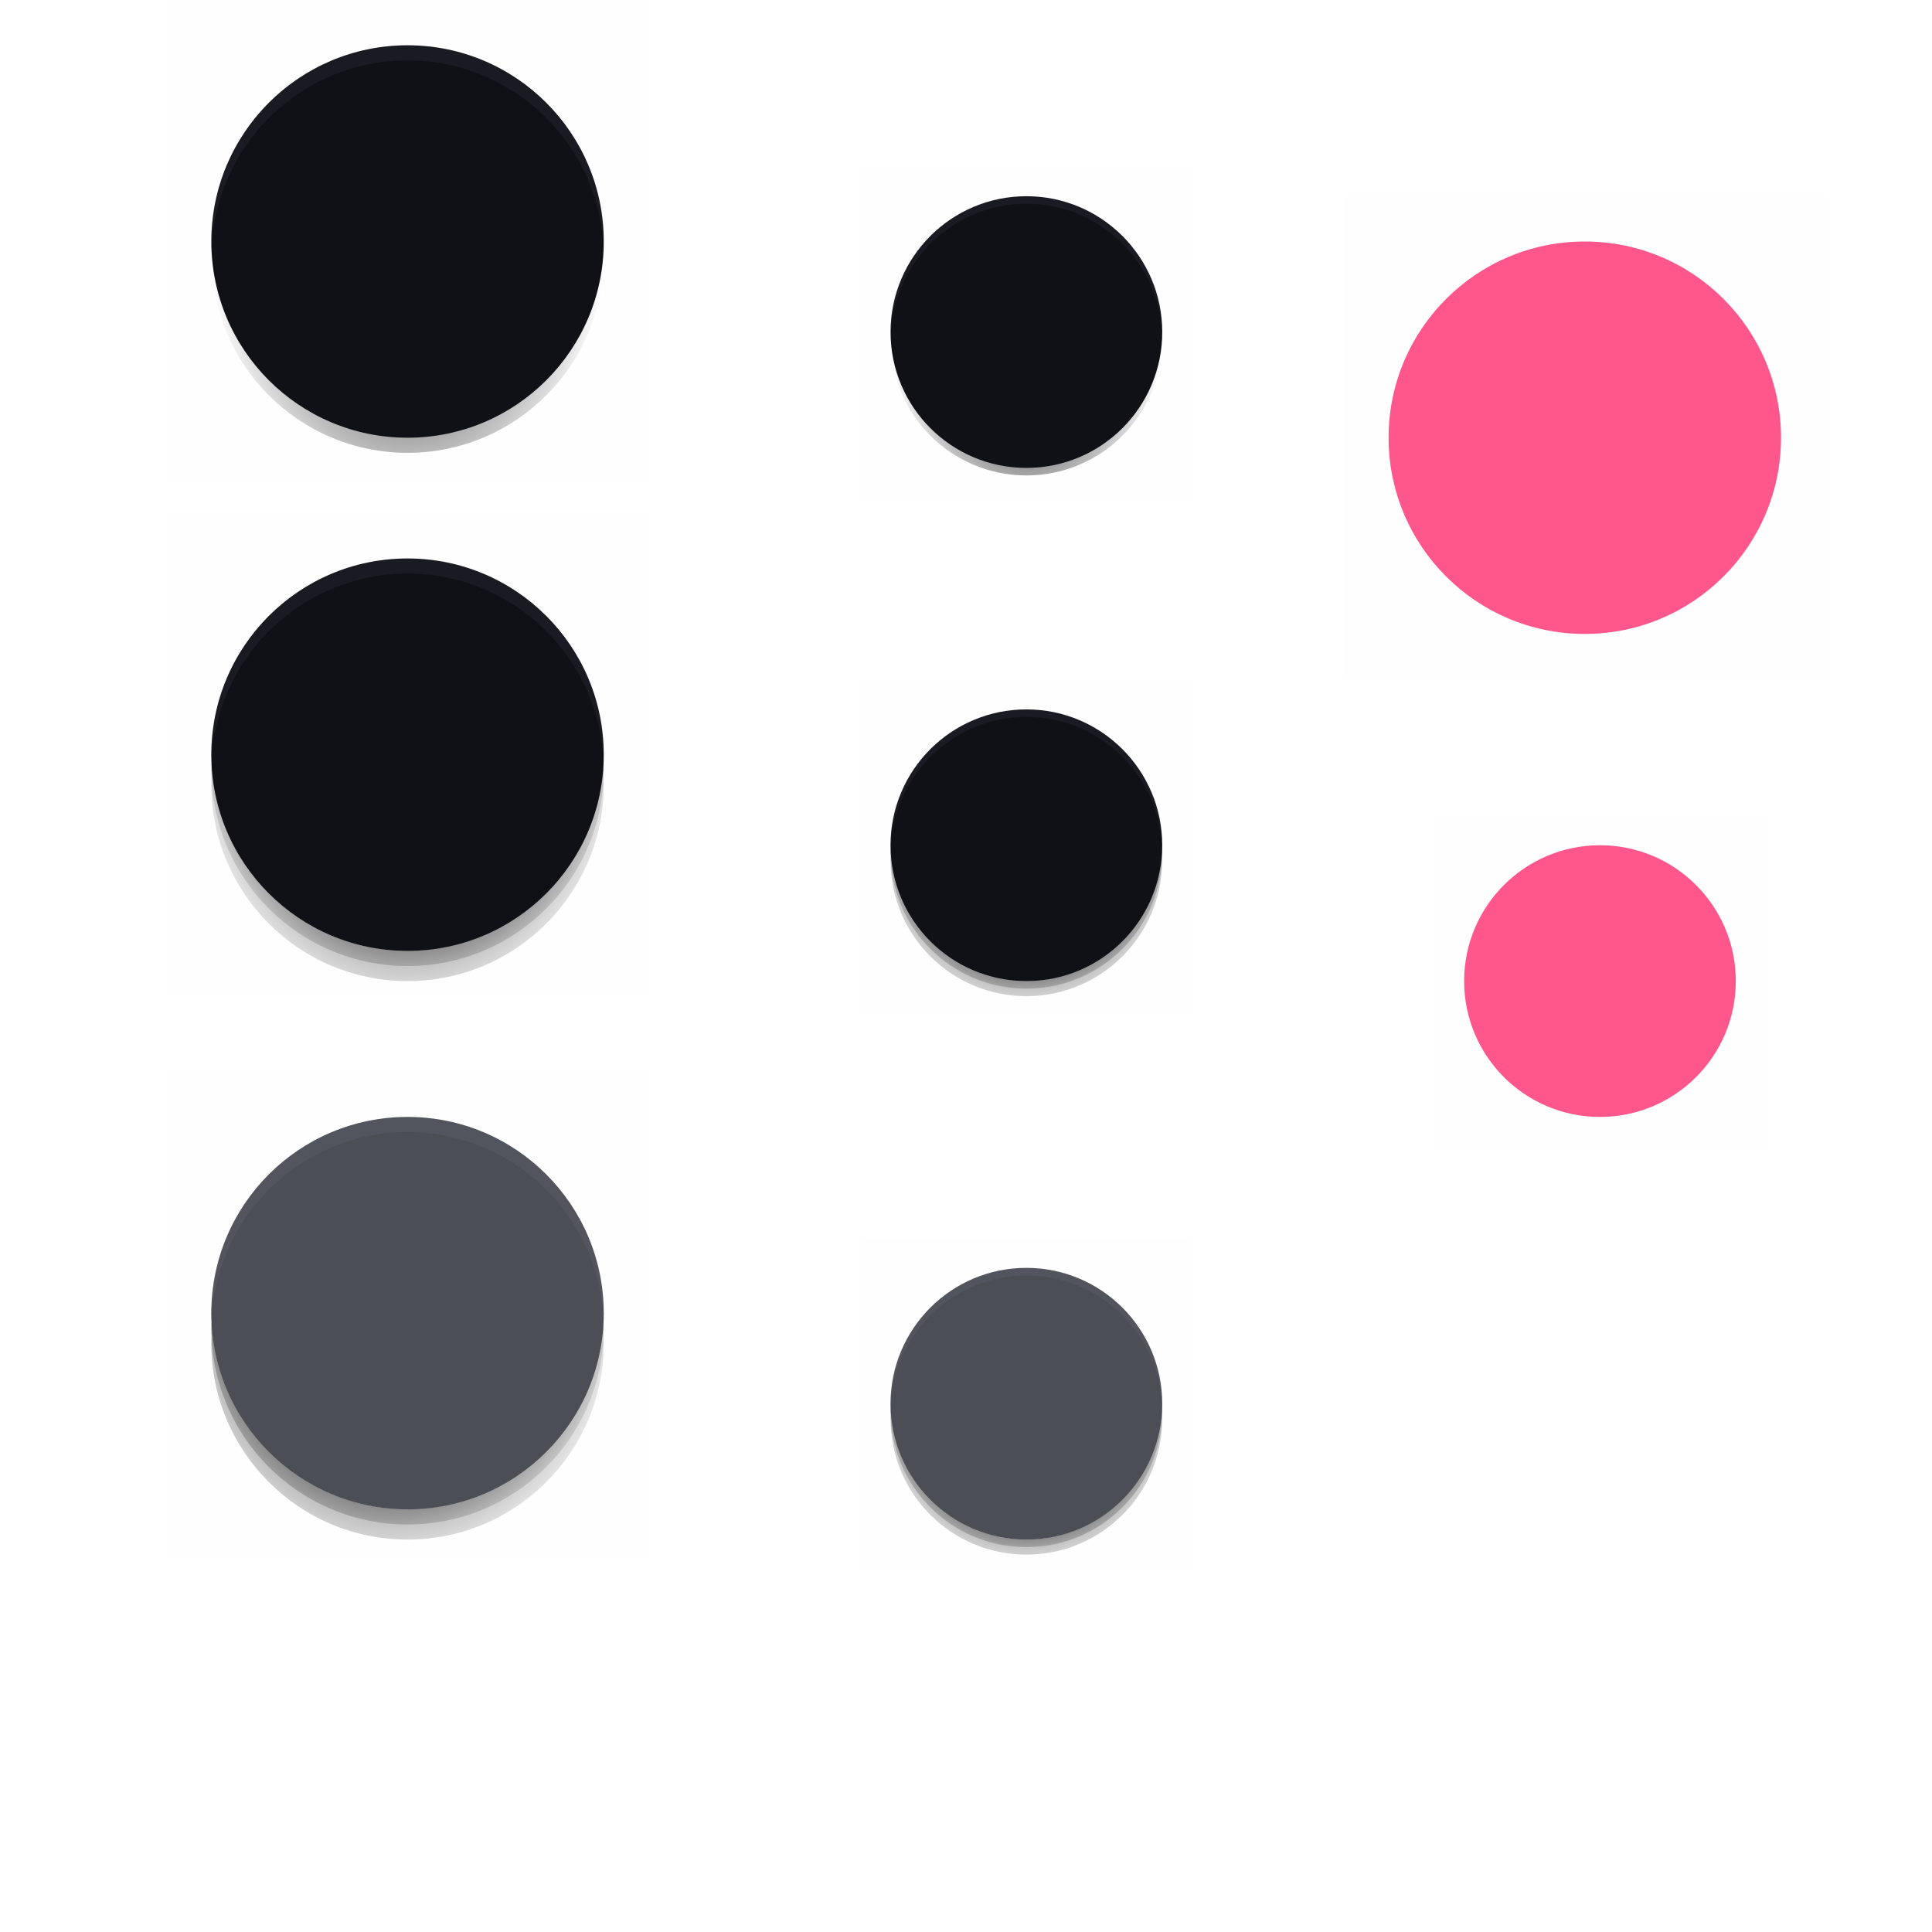
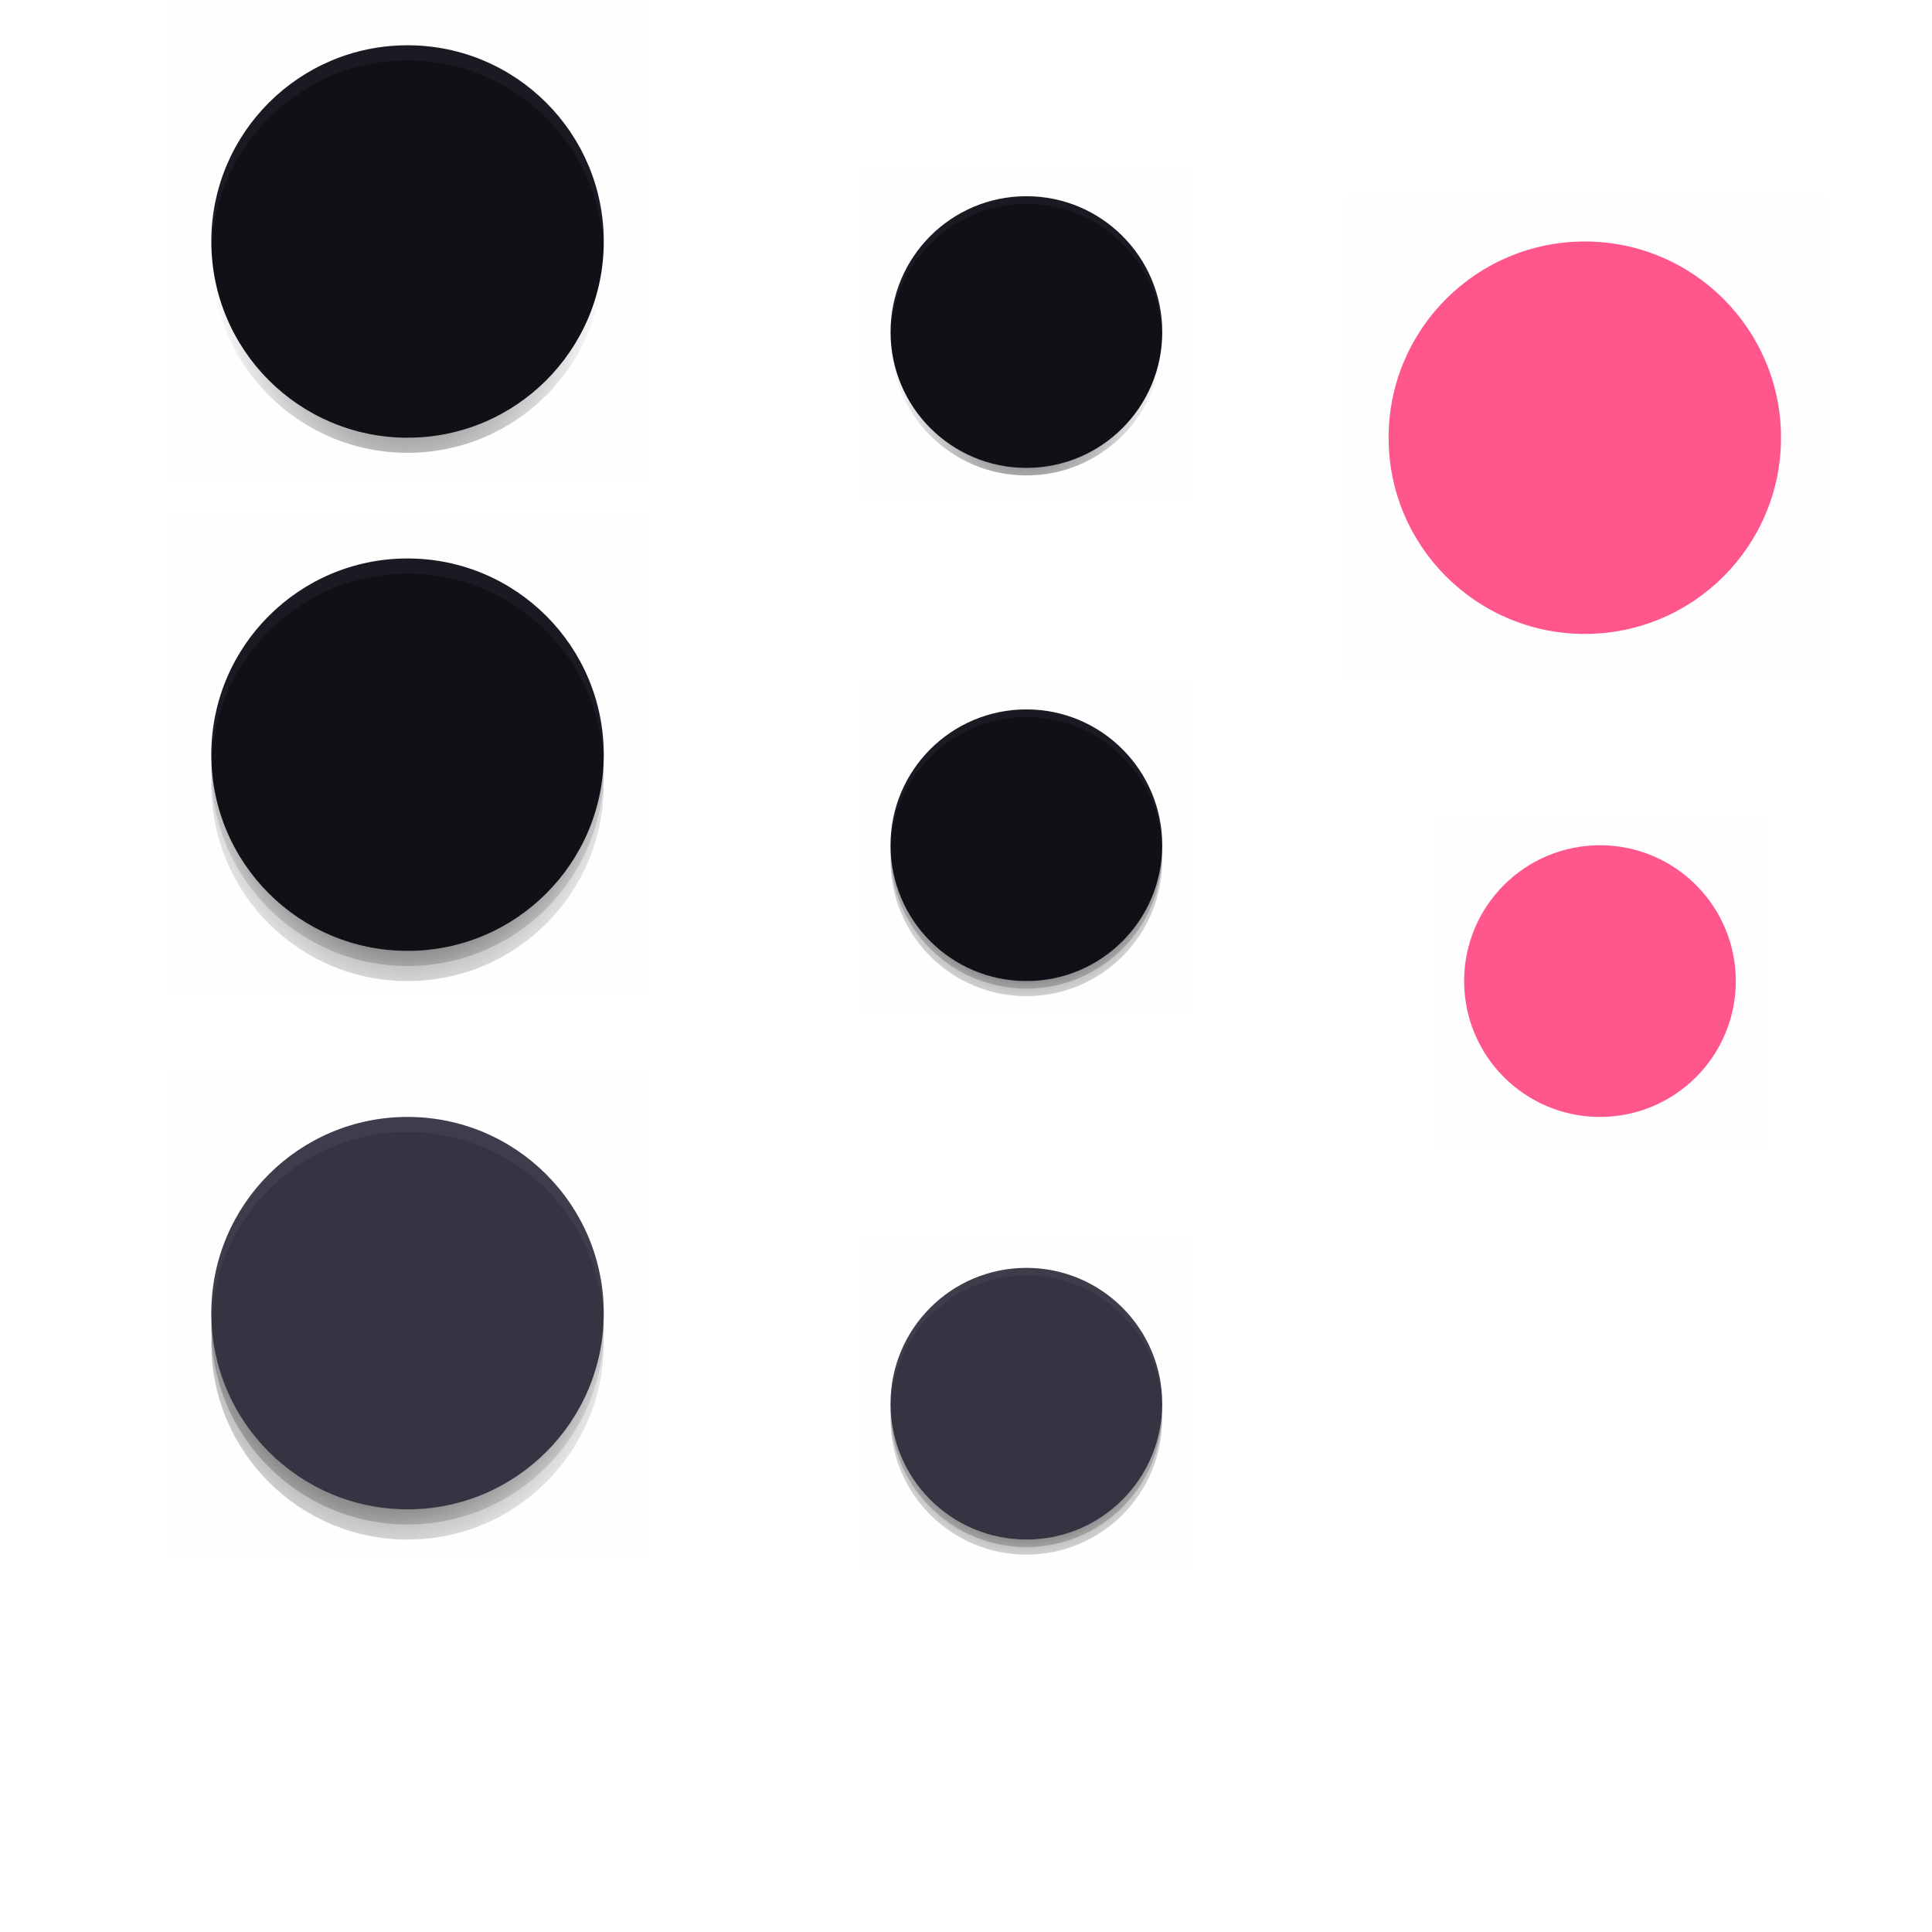
<svg xmlns="http://www.w3.org/2000/svg" xmlns:xlink="http://www.w3.org/1999/xlink" id="svg99" width="128" height="128" version="1">
  <defs id="defs17">
    <linearGradient id="linearGradient4209">
      <stop id="stop2" offset="0" />
      <stop id="stop4" stop-opacity="0" offset="1" />
    </linearGradient>
    <radialGradient id="radialGradient4201" cx="63.894" cy="61.058" r="9" gradientTransform="matrix(-6.1375e-7 1.2222 -1.2222 -6.256e-7 142.63 -21.092)" gradientUnits="userSpaceOnUse" xlink:href="#linearGradient4209" />
    <radialGradient id="radialGradient4203" cx="-31.636" cy="8.519" r="8.182" gradientTransform="matrix(0 1.4444 -1 0 -23.571 54.694)" gradientUnits="userSpaceOnUse" xlink:href="#linearGradient4209" />
    <radialGradient id="radialGradient4205" cx="27" cy="43.961" r="13" gradientTransform="matrix(6.1944e-8 1.3846 -1.1538 5.162e-8 77.724 12.615)" gradientUnits="userSpaceOnUse" xlink:href="#linearGradient4209" />
    <radialGradient id="radialGradient4207" cx="-32.298" cy="8.715" r="8.125" gradientTransform="matrix(0 1.3846 -1 0 -23.375 53.434)" gradientUnits="userSpaceOnUse" xlink:href="#linearGradient4209" />
    <radialGradient id="radialGradient4231" cx="25.188" cy="82.744" r="13" gradientTransform="matrix(-9.7841e-8 1.3846 -1.2308 -8.697e-8 127.84 52.125)" gradientUnits="userSpaceOnUse" xlink:href="#linearGradient4209" />
    <radialGradient id="radialGradient4233" cx="68" cy="90.554" r="9" gradientTransform="matrix(-1.0678e-6 1.2222 -1.2222 -1.0678e-6 178.68 10.889)" gradientUnits="userSpaceOnUse" xlink:href="#linearGradient4209" />
    <radialGradient id="radialGradient4189" cx="25.188" cy="82.744" r="13" gradientTransform="matrix(-9.7841e-8 1.3846 -1.2308 -8.697e-8 127.84 51.125)" gradientUnits="userSpaceOnUse" xlink:href="#linearGradient4209" />
    <radialGradient id="radialGradient4193" cx="27" cy="43.961" r="13" gradientTransform="matrix(6.1944e-8 1.3846 -1.1538 5.162e-8 77.724 11.615)" gradientUnits="userSpaceOnUse" xlink:href="#linearGradient4209" />
    <radialGradient id="radialGradient4197" cx="63.894" cy="61.058" r="9" gradientTransform="matrix(-6.1375e-7 1.2222 -1.2222 -6.256e-7 142.63 -21.592)" gradientUnits="userSpaceOnUse" xlink:href="#linearGradient4209" />
    <radialGradient id="radialGradient4202" cx="68" cy="90.554" r="9" gradientTransform="matrix(-1.0678e-6 1.2222 -1.2222 -1.0678e-6 178.68 10.389)" gradientUnits="userSpaceOnUse" xlink:href="#linearGradient4209" />
  </defs>
  <g id="normal" transform="matrix(1.6 0 0 1.6 78.344 3.056)">
    <rect id="rect19" x="-42.09" y="-1.91" width="20" height="20" opacity=".005" />
    <circle id="circle21" cx="-32.09" cy="8.715" r="8.125" fill="url(#radialGradient4207)" />
    <circle id="circle23" transform="matrix(1.0156 0 0 1.0156 .40985 -.035)" cx="-32" cy="8" r="8" fill="#101017" />
    <path id="path25" transform="matrix(.625 0 0 .625 -48.965 -1.91)" d="m27 3a13 13 0 0 0-13 13 13 13 0 0 0 0.021 0.58 13 13 0 0 1 12.979-12.58 13 13 0 0 1 12.979 12.42 13 13 0 0 0 0.021-0.42 13 13 0 0 0-13-13z" fill="#e3e3ff" opacity=".05" />
  </g>
  <g id="22-22-normal" transform="matrix(1.1 0 0 1.1 103.3 13.101)">
    <rect id="rect28" x="-42.09" y="-1.91" width="20" height="20" opacity=".005" />
    <path id="path30" d="m-23.908 8.544a8.182 8.182 0 0 1-8.182 8.182 8.182 8.182 0 0 1-8.182-8.182 8.182 8.182 0 0 1 8.182-8.182 8.182 8.182 0 0 1 8.182 8.182z" fill="url(#radialGradient4203)" />
    <path id="path32" transform="matrix(1.0227 0 0 1.0227 .63712 -.091818)" d="m-24 8a8 8 0 0 1-8 8 8 8 0 0 1-8-8 8 8 0 0 1 8-8 8 8 0 0 1 8 8z" fill="#101017" />
    <path id="path34" transform="matrix(.90909 0 0 .90909 -93.908 -11.91)" d="m68 13a9 9 0 0 0-9 9 9 9 0 0 0 0.01 0.287 9 9 0 0 1 8.99-8.787 9 9 0 0 1 8.99 8.713 9 9 0 0 0 0.01-0.213 9 9 0 0 0-9-9z" fill="#e3e3ff" opacity=".05" />
  </g>
  <g id="pressed" transform="matrix(1.6 0 0 1.6 156.34 16.056)">
    <rect id="rect37" x="-42.09" y="-1.91" width="20" height="20" opacity=".005" />
    <circle id="circle39" transform="matrix(1.0156 0 0 1.0156 .40985 -.035)" cx="-32" cy="8" r="8" fill="#FF578B" />
  </g>
  <g id="22-22-pressed" transform="matrix(1.1 0 0 1.1 141.3 56.101)">
    <rect id="rect42" x="-42.09" y="-1.91" width="20" height="20" opacity=".005" />
    <path id="path44" transform="matrix(1.0227 0 0 1.0227 .63712 -.091818)" d="m-24 8a8 8 0 0 1-8 8 8 8 0 0 1-8-8 8 8 0 0 1 8-8 8 8 0 0 1 8 8z" fill="#FF578B" />
  </g>
  <g id="hover">
    <rect id="rect47" x="11" y="34" width="32" height="32" opacity=".005" />
    <path id="path49" d="m39.979 50.42a13 13 0 0 1-0.084 1.014 13 13 0 0 1-0.059 0.479 13 13 0 0 1-0.146 0.789 13 13 0 0 1-0.113 0.498 13 13 0 0 1-0.223 0.766 13 13 0 0 1-0.156 0.465 13 13 0 0 1-0.293 0.732 13 13 0 0 1-0.223 0.49 13 13 0 0 1-0.342 0.654 13 13 0 0 1-0.277 0.48 13 13 0 0 1-0.414 0.629 13 13 0 0 1-0.32 0.445 13 13 0 0 1-0.473 0.582 13 13 0 0 1-0.367 0.412 13 13 0 0 1-0.516 0.52 13 13 0 0 1-0.42 0.391 13 13 0 0 1-0.557 0.457 13 13 0 0 1-0.467 0.354 13 13 0 0 1-0.588 0.391 13 13 0 0 1-0.502 0.307 13 13 0 0 1-0.646 0.344 13 13 0 0 1-0.496 0.238 13 13 0 0 1-0.689 0.281 13 13 0 0 1-0.539 0.195 13 13 0 0 1-0.666 0.197 13 13 0 0 1-0.592 0.15 13 13 0 0 1-0.695 0.131 13 13 0 0 1-0.578 0.086 13 13 0 0 1-0.709 0.062 13 13 0 0 1-0.828 0.041 13 13 0 0 1-1.297-0.066 13 13 0 0 1-11.682-12.354 13 13 0 0 0-0.021 0.42 13 13 0 0 0 0.025 0.496 13 13 0 0 0-0.025 0.504 13 13 0 0 0 13 13 13 13 0 0 0 13-13 13 13 0 0 0-0.02-0.445 13 13 0 0 0 0.02-0.555 13 13 0 0 0-0.021-0.58z" fill="url(#radialGradient4205)" />
    <path id="path51" d="M 27,37 A 13,13 0 0 0 14,50 13,13 0 0 0 14.021,50.58 13,13 0 0 1 27,38 13,13 0 0 1 39.979,50.42 13,13 0 0 0 40,50 13,13 0 0 0 27,37 Z" fill="#e3e3ff" opacity=".005" />
    <path id="path53" d="m39.979 49.42a13 13 0 0 1-0.084 1.014 13 13 0 0 1-0.059 0.479 13 13 0 0 1-0.146 0.789 13 13 0 0 1-0.113 0.498 13 13 0 0 1-0.223 0.766 13 13 0 0 1-0.156 0.465 13 13 0 0 1-0.293 0.732 13 13 0 0 1-0.223 0.49 13 13 0 0 1-0.342 0.654 13 13 0 0 1-0.277 0.48 13 13 0 0 1-0.414 0.629 13 13 0 0 1-0.32 0.445 13 13 0 0 1-0.473 0.582 13 13 0 0 1-0.367 0.412 13 13 0 0 1-0.516 0.52 13 13 0 0 1-0.42 0.391 13 13 0 0 1-0.557 0.457 13 13 0 0 1-0.467 0.354 13 13 0 0 1-0.588 0.391 13 13 0 0 1-0.502 0.307 13 13 0 0 1-0.646 0.344 13 13 0 0 1-0.496 0.238 13 13 0 0 1-0.689 0.281 13 13 0 0 1-0.539 0.195 13 13 0 0 1-0.666 0.197 13 13 0 0 1-0.592 0.15 13 13 0 0 1-0.695 0.131 13 13 0 0 1-0.578 0.086 13 13 0 0 1-0.709 0.062 13 13 0 0 1-0.828 0.041 13 13 0 0 1-1.297-0.066 13 13 0 0 1-11.682-12.354 13 13 0 0 0-0.021 0.42 13 13 0 0 0 0.025 0.496 13 13 0 0 0-0.025 0.504 13 13 0 0 0 13 13 13 13 0 0 0 13-13 13 13 0 0 0-0.02-0.445 13 13 0 0 0 0.02-0.555 13 13 0 0 0-0.021-0.58z" fill="url(#radialGradient4193)" />
    <circle id="circle55" cx="27" cy="50" r="13" fill="#101017" />
    <path id="path57" d="m27 37a13 13 0 0 0-13 13 13 13 0 0 0 0.021 0.58 13 13 0 0 1 12.979-12.58 13 13 0 0 1 12.979 12.42 13 13 0 0 0 0.021-0.42 13 13 0 0 0-13-13z" fill="#e3e3ff" opacity=".05" />
  </g>
  <g id="focus">
    <path id="path60" d="m39.979 87.42a13 13 0 0 1-0.084 1.014 13 13 0 0 1-0.059 0.479 13 13 0 0 1-0.146 0.789 13 13 0 0 1-0.113 0.498 13 13 0 0 1-0.223 0.766 13 13 0 0 1-0.156 0.465 13 13 0 0 1-0.293 0.732 13 13 0 0 1-0.223 0.49 13 13 0 0 1-0.342 0.654 13 13 0 0 1-0.277 0.48 13 13 0 0 1-0.414 0.629 13 13 0 0 1-0.32 0.445 13 13 0 0 1-0.473 0.582 13 13 0 0 1-0.367 0.412 13 13 0 0 1-0.516 0.52 13 13 0 0 1-0.42 0.391 13 13 0 0 1-0.557 0.457 13 13 0 0 1-0.467 0.354 13 13 0 0 1-0.588 0.391 13 13 0 0 1-0.502 0.307 13 13 0 0 1-0.646 0.344 13 13 0 0 1-0.496 0.238 13 13 0 0 1-0.689 0.281 13 13 0 0 1-0.539 0.195 13 13 0 0 1-0.666 0.197 13 13 0 0 1-0.592 0.15 13 13 0 0 1-0.695 0.131 13 13 0 0 1-0.578 0.086 13 13 0 0 1-0.709 0.062 13 13 0 0 1-0.828 0.041 13 13 0 0 1-1.297-0.066 13 13 0 0 1-11.682-12.354 13 13 0 0 0-0.021 0.42 13 13 0 0 0 0.025 0.496 13 13 0 0 0-0.025 0.504 13 13 0 0 0 13 13 13 13 0 0 0 13-13 13 13 0 0 0-0.02-0.445 13 13 0 0 0 0.02-0.555 13 13 0 0 0-0.021-0.58z" fill="url(#radialGradient4231)" />
    <rect id="rect62" x="11" y="71" width="32" height="32" opacity=".005" />
    <path id="path64" d="M 27,74 A 13,13 0 0 0 14,87 13,13 0 0 0 14.021,87.58 13,13 0 0 1 27,75 13,13 0 0 1 39.979,87.42 13,13 0 0 0 40,87 13,13 0 0 0 27,74 Z" fill="#e3e3ff" opacity=".005" />
    <path id="path66" d="m39.979 86.42a13 13 0 0 1-0.084 1.014 13 13 0 0 1-0.059 0.479 13 13 0 0 1-0.146 0.789 13 13 0 0 1-0.113 0.498 13 13 0 0 1-0.223 0.766 13 13 0 0 1-0.156 0.465 13 13 0 0 1-0.293 0.732 13 13 0 0 1-0.223 0.49 13 13 0 0 1-0.342 0.654 13 13 0 0 1-0.277 0.48 13 13 0 0 1-0.414 0.629 13 13 0 0 1-0.32 0.445 13 13 0 0 1-0.473 0.582 13 13 0 0 1-0.367 0.412 13 13 0 0 1-0.516 0.52 13 13 0 0 1-0.42 0.391 13 13 0 0 1-0.557 0.457 13 13 0 0 1-0.467 0.354 13 13 0 0 1-0.588 0.391 13 13 0 0 1-0.502 0.307 13 13 0 0 1-0.646 0.344 13 13 0 0 1-0.496 0.238 13 13 0 0 1-0.689 0.281 13 13 0 0 1-0.539 0.195 13 13 0 0 1-0.666 0.197 13 13 0 0 1-0.592 0.15 13 13 0 0 1-0.695 0.131 13 13 0 0 1-0.578 0.086 13 13 0 0 1-0.709 0.062 13 13 0 0 1-0.828 0.041 13 13 0 0 1-1.297-0.066 13 13 0 0 1-11.682-12.354 13 13 0 0 0-0.021 0.42 13 13 0 0 0 0.025 0.496 13 13 0 0 0-0.025 0.504 13 13 0 0 0 13 13 13 13 0 0 0 13-13 13 13 0 0 0-0.02-0.445 13 13 0 0 0 0.02-0.555 13 13 0 0 0-0.021-0.58z" fill="url(#radialGradient4189)" />
-     <circle id="circle68" cx="27" cy="87" r="13" fill="#4b4e55" />
+     <circle id="circle68" cx="27" cy="87" r="13" fill="#343442" />
    <path id="path70" d="m27 74a13 13 0 0 0-13 13 13 13 0 0 0 0.021 0.58 13 13 0 0 1 12.979-12.58 13 13 0 0 1 12.979 12.42 13 13 0 0 0 0.021-0.42 13 13 0 0 0-13-13z" fill="#e3e3ff" opacity=".05" />
  </g>
  <g id="22-22-hover">
    <rect id="rect73" x="57" y="45" width="22" height="22" opacity=".005" />
    <path id="path75" d="m76.99 56.213a9 9 0 0 1-0.027 0.373 9 9 0 0 1-0.068 0.691 9 9 0 0 1-0.029 0.166 9 9 0 0 1-0.143 0.721 9 9 0 0 1-0.045 0.16 9 9 0 0 1-0.213 0.691 9 9 0 0 1-0.074 0.193 9 9 0 0 1-0.268 0.635 9 9 0 0 1-0.094 0.186 9 9 0 0 1-0.334 0.613 9 9 0 0 1-0.109 0.17 9 9 0 0 1-0.377 0.557 9 9 0 0 1-0.191 0.238 9 9 0 0 1-0.379 0.453 9 9 0 0 1-0.193 0.197 9 9 0 0 1-0.459 0.449 9 9 0 0 1-0.191 0.16 9 9 0 0 1-0.494 0.393 9 9 0 0 1-0.24 0.164 9 9 0 0 1-0.518 0.334 9 9 0 0 1-0.258 0.141 9 9 0 0 1-0.514 0.264 9 9 0 0 1-0.377 0.158 9 9 0 0 1-0.449 0.176 9 9 0 0 1-0.385 0.117 9 9 0 0 1-0.49 0.139 9 9 0 0 1-0.389 0.076 9 9 0 0 1-0.475 0.084 9 9 0 0 1-0.457 0.045 9 9 0 0 1-0.494 0.037 9 9 0 0 1-0.256 0.006 9 9 0 0 1-1.787-0.18 9 9 0 0 1-2.527-0.924 9 9 0 0 1-0.768-0.471 9 9 0 0 1-0.715-0.545 9 9 0 0 1-1.252-1.289 9 9 0 0 1 0-2e-3 9 9 0 0 1-1.941-5.303 9 9 0 0 0-0.01 0.213 9 9 0 0 0 0.012 0.252 9 9 0 0 0-0.012 0.248 9 9 0 0 0 9 9 9 9 0 0 0 9-9 9 9 0 0 0-0.01-0.248 9 9 0 0 0 0.01-0.252 9 9 0 0 0-0.01-0.287z" fill="url(#radialGradient4201)" />
    <path id="path77" d="m68 47a9 9 0 0 0-9 9 9 9 0 0 0 0.01 0.287 9 9 0 0 1 8.99-8.787 9 9 0 0 1 8.99 8.713 9 9 0 0 0 0.01-0.213 9 9 0 0 0-9-9z" fill="#e3e3ff" opacity=".005" />
    <path id="path79" d="m76.99 55.713a9 9 0 0 1-0.027 0.373 9 9 0 0 1-0.068 0.691 9 9 0 0 1-0.029 0.166 9 9 0 0 1-0.143 0.721 9 9 0 0 1-0.045 0.16 9 9 0 0 1-0.213 0.691 9 9 0 0 1-0.074 0.193 9 9 0 0 1-0.268 0.635 9 9 0 0 1-0.094 0.186 9 9 0 0 1-0.334 0.613 9 9 0 0 1-0.109 0.17 9 9 0 0 1-0.377 0.557 9 9 0 0 1-0.191 0.238 9 9 0 0 1-0.379 0.453 9 9 0 0 1-0.193 0.197 9 9 0 0 1-0.459 0.449 9 9 0 0 1-0.191 0.16 9 9 0 0 1-0.494 0.393 9 9 0 0 1-0.24 0.164 9 9 0 0 1-0.518 0.334 9 9 0 0 1-0.258 0.141 9 9 0 0 1-0.514 0.264 9 9 0 0 1-0.377 0.158 9 9 0 0 1-0.449 0.176 9 9 0 0 1-0.385 0.117 9 9 0 0 1-0.49 0.139 9 9 0 0 1-0.389 0.076 9 9 0 0 1-0.475 0.084 9 9 0 0 1-0.457 0.045 9 9 0 0 1-0.494 0.037 9 9 0 0 1-0.256 0.006 9 9 0 0 1-1.787-0.18 9 9 0 0 1-2.527-0.924 9 9 0 0 1-0.768-0.471 9 9 0 0 1-0.715-0.545 9 9 0 0 1-1.252-1.289 9 9 0 0 1 0-2e-3 9 9 0 0 1-1.941-5.303 9 9 0 0 0-0.01 0.213 9 9 0 0 0 0.012 0.252 9 9 0 0 0-0.012 0.248 9 9 0 0 0 9 9 9 9 0 0 0 9-9 9 9 0 0 0-0.01-0.248 9 9 0 0 0 0.01-0.252 9 9 0 0 0-0.01-0.287z" fill="url(#radialGradient4197)" />
    <circle id="circle81" cx="68" cy="56" r="9" fill="#101017" />
    <path id="path83" d="m68 47a9 9 0 0 0-9 9 9 9 0 0 0 0.01 0.287 9 9 0 0 1 8.99-8.787 9 9 0 0 1 8.99 8.713 9 9 0 0 0 0.01-0.213 9 9 0 0 0-9-9z" fill="#e3e3ff" opacity=".05" />
  </g>
  <g id="22-22-focus">
    <rect id="rect86" x="57" y="82" width="22" height="22" opacity=".005" />
    <path id="path88" d="m76.99 93.213a9 9 0 0 1-0.027 0.373 9 9 0 0 1-0.068 0.691 9 9 0 0 1-0.029 0.166 9 9 0 0 1-0.143 0.721 9 9 0 0 1-0.045 0.16 9 9 0 0 1-0.213 0.691 9 9 0 0 1-0.074 0.193 9 9 0 0 1-0.268 0.635 9 9 0 0 1-0.094 0.186 9 9 0 0 1-0.334 0.613 9 9 0 0 1-0.109 0.17 9 9 0 0 1-0.377 0.557 9 9 0 0 1-0.191 0.238 9 9 0 0 1-0.379 0.453 9 9 0 0 1-0.193 0.197 9 9 0 0 1-0.459 0.449 9 9 0 0 1-0.191 0.16 9 9 0 0 1-0.494 0.393 9 9 0 0 1-0.24 0.164 9 9 0 0 1-0.518 0.334 9 9 0 0 1-0.258 0.141 9 9 0 0 1-0.514 0.264 9 9 0 0 1-0.377 0.158 9 9 0 0 1-0.449 0.176 9 9 0 0 1-0.385 0.117 9 9 0 0 1-0.49 0.139 9 9 0 0 1-0.389 0.076 9 9 0 0 1-0.475 0.084 9 9 0 0 1-0.457 0.045 9 9 0 0 1-0.494 0.037 9 9 0 0 1-0.256 0.006 9 9 0 0 1-1.787-0.18 9 9 0 0 1-2.527-0.924 9 9 0 0 1-0.766-0.471 9 9 0 0 1-2e-3 0 9 9 0 0 1-1.967-1.836 9 9 0 0 1-1.941-5.303 9 9 0 0 0-0.01 0.213 9 9 0 0 0 0.012 0.252 9 9 0 0 0-0.012 0.248 9 9 0 0 0 9 9 9 9 0 0 0 9-9 9 9 0 0 0-0.01-0.248 9 9 0 0 0 0.01-0.252 9 9 0 0 0-0.01-0.287z" fill="url(#radialGradient4233)" />
    <path id="path90" d="m68 84a9 9 0 0 0-9 9 9 9 0 0 0 0.01 0.287 9 9 0 0 1 8.99-8.787 9 9 0 0 1 8.99 8.713 9 9 0 0 0 0.01-0.213 9 9 0 0 0-9-9z" fill="#e3e3ff" opacity=".005" />
    <path id="path92" d="m76.99 92.713a9 9 0 0 1-0.027 0.373 9 9 0 0 1-0.068 0.691 9 9 0 0 1-0.029 0.166 9 9 0 0 1-0.143 0.721 9 9 0 0 1-0.045 0.16 9 9 0 0 1-0.213 0.691 9 9 0 0 1-0.074 0.193 9 9 0 0 1-0.268 0.635 9 9 0 0 1-0.094 0.186 9 9 0 0 1-0.334 0.613 9 9 0 0 1-0.109 0.17 9 9 0 0 1-0.377 0.557 9 9 0 0 1-0.191 0.238 9 9 0 0 1-0.379 0.453 9 9 0 0 1-0.193 0.197 9 9 0 0 1-0.459 0.449 9 9 0 0 1-0.191 0.16 9 9 0 0 1-0.494 0.393 9 9 0 0 1-0.24 0.164 9 9 0 0 1-0.518 0.334 9 9 0 0 1-0.258 0.141 9 9 0 0 1-0.514 0.264 9 9 0 0 1-0.377 0.158 9 9 0 0 1-0.449 0.176 9 9 0 0 1-0.385 0.117 9 9 0 0 1-0.49 0.139 9 9 0 0 1-0.389 0.076 9 9 0 0 1-0.475 0.084 9 9 0 0 1-0.457 0.045 9 9 0 0 1-0.494 0.037 9 9 0 0 1-0.256 0.006 9 9 0 0 1-1.787-0.18 9 9 0 0 1-2.527-0.924 9 9 0 0 1-0.766-0.471 9 9 0 0 1-2e-3 0 9 9 0 0 1-1.967-1.836 9 9 0 0 1-1.941-5.303 9 9 0 0 0-0.01 0.213 9 9 0 0 0 0.012 0.252 9 9 0 0 0-0.012 0.248 9 9 0 0 0 9 9 9 9 0 0 0 9-9 9 9 0 0 0-0.01-0.248 9 9 0 0 0 0.01-0.252 9 9 0 0 0-0.01-0.287z" fill="url(#radialGradient4202)" />
-     <circle id="circle94" cx="68" cy="93" r="9" fill="#4b4e55" />
+     <circle id="circle94" cx="68" cy="93" r="9" fill="#343442" />
    <path id="path96" d="m68 84a9 9 0 0 0-9 9 9 9 0 0 0 0.01 0.287 9 9 0 0 1 8.99-8.787 9 9 0 0 1 8.99 8.713 9 9 0 0 0 0.01-0.213 9 9 0 0 0-9-9z" fill="#e3e3ff" opacity=".05" />
  </g>
</svg>
